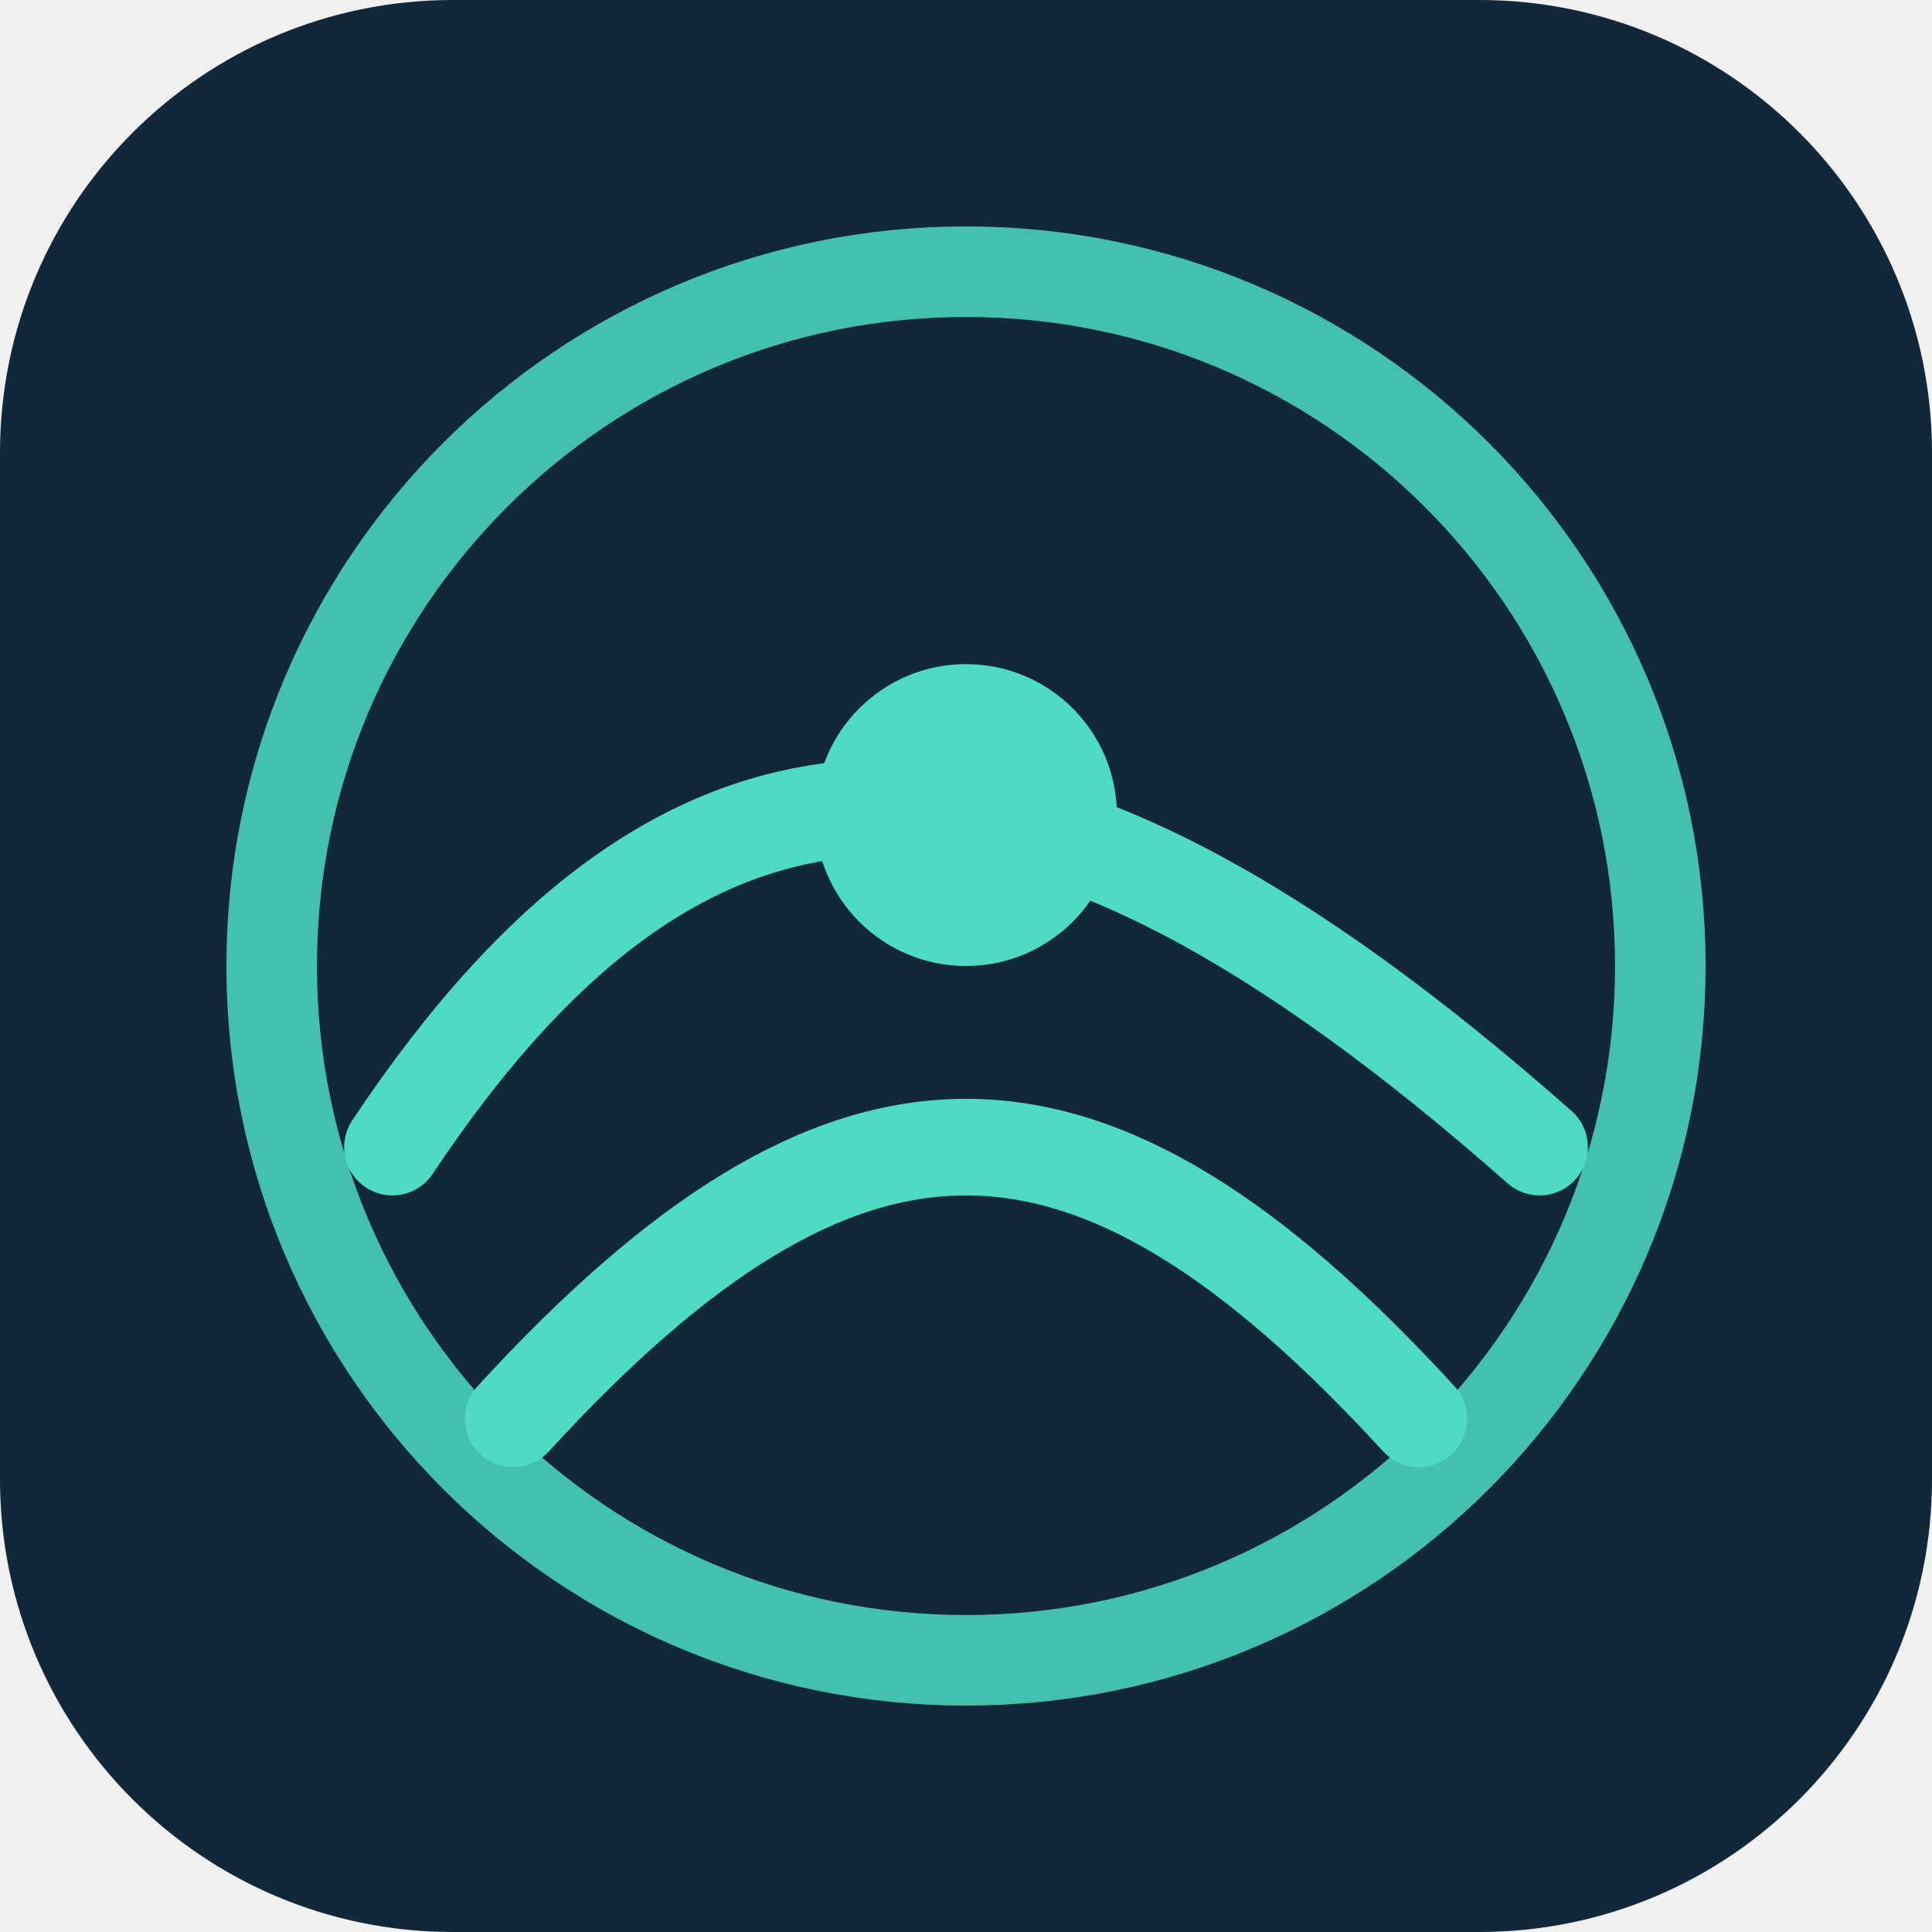
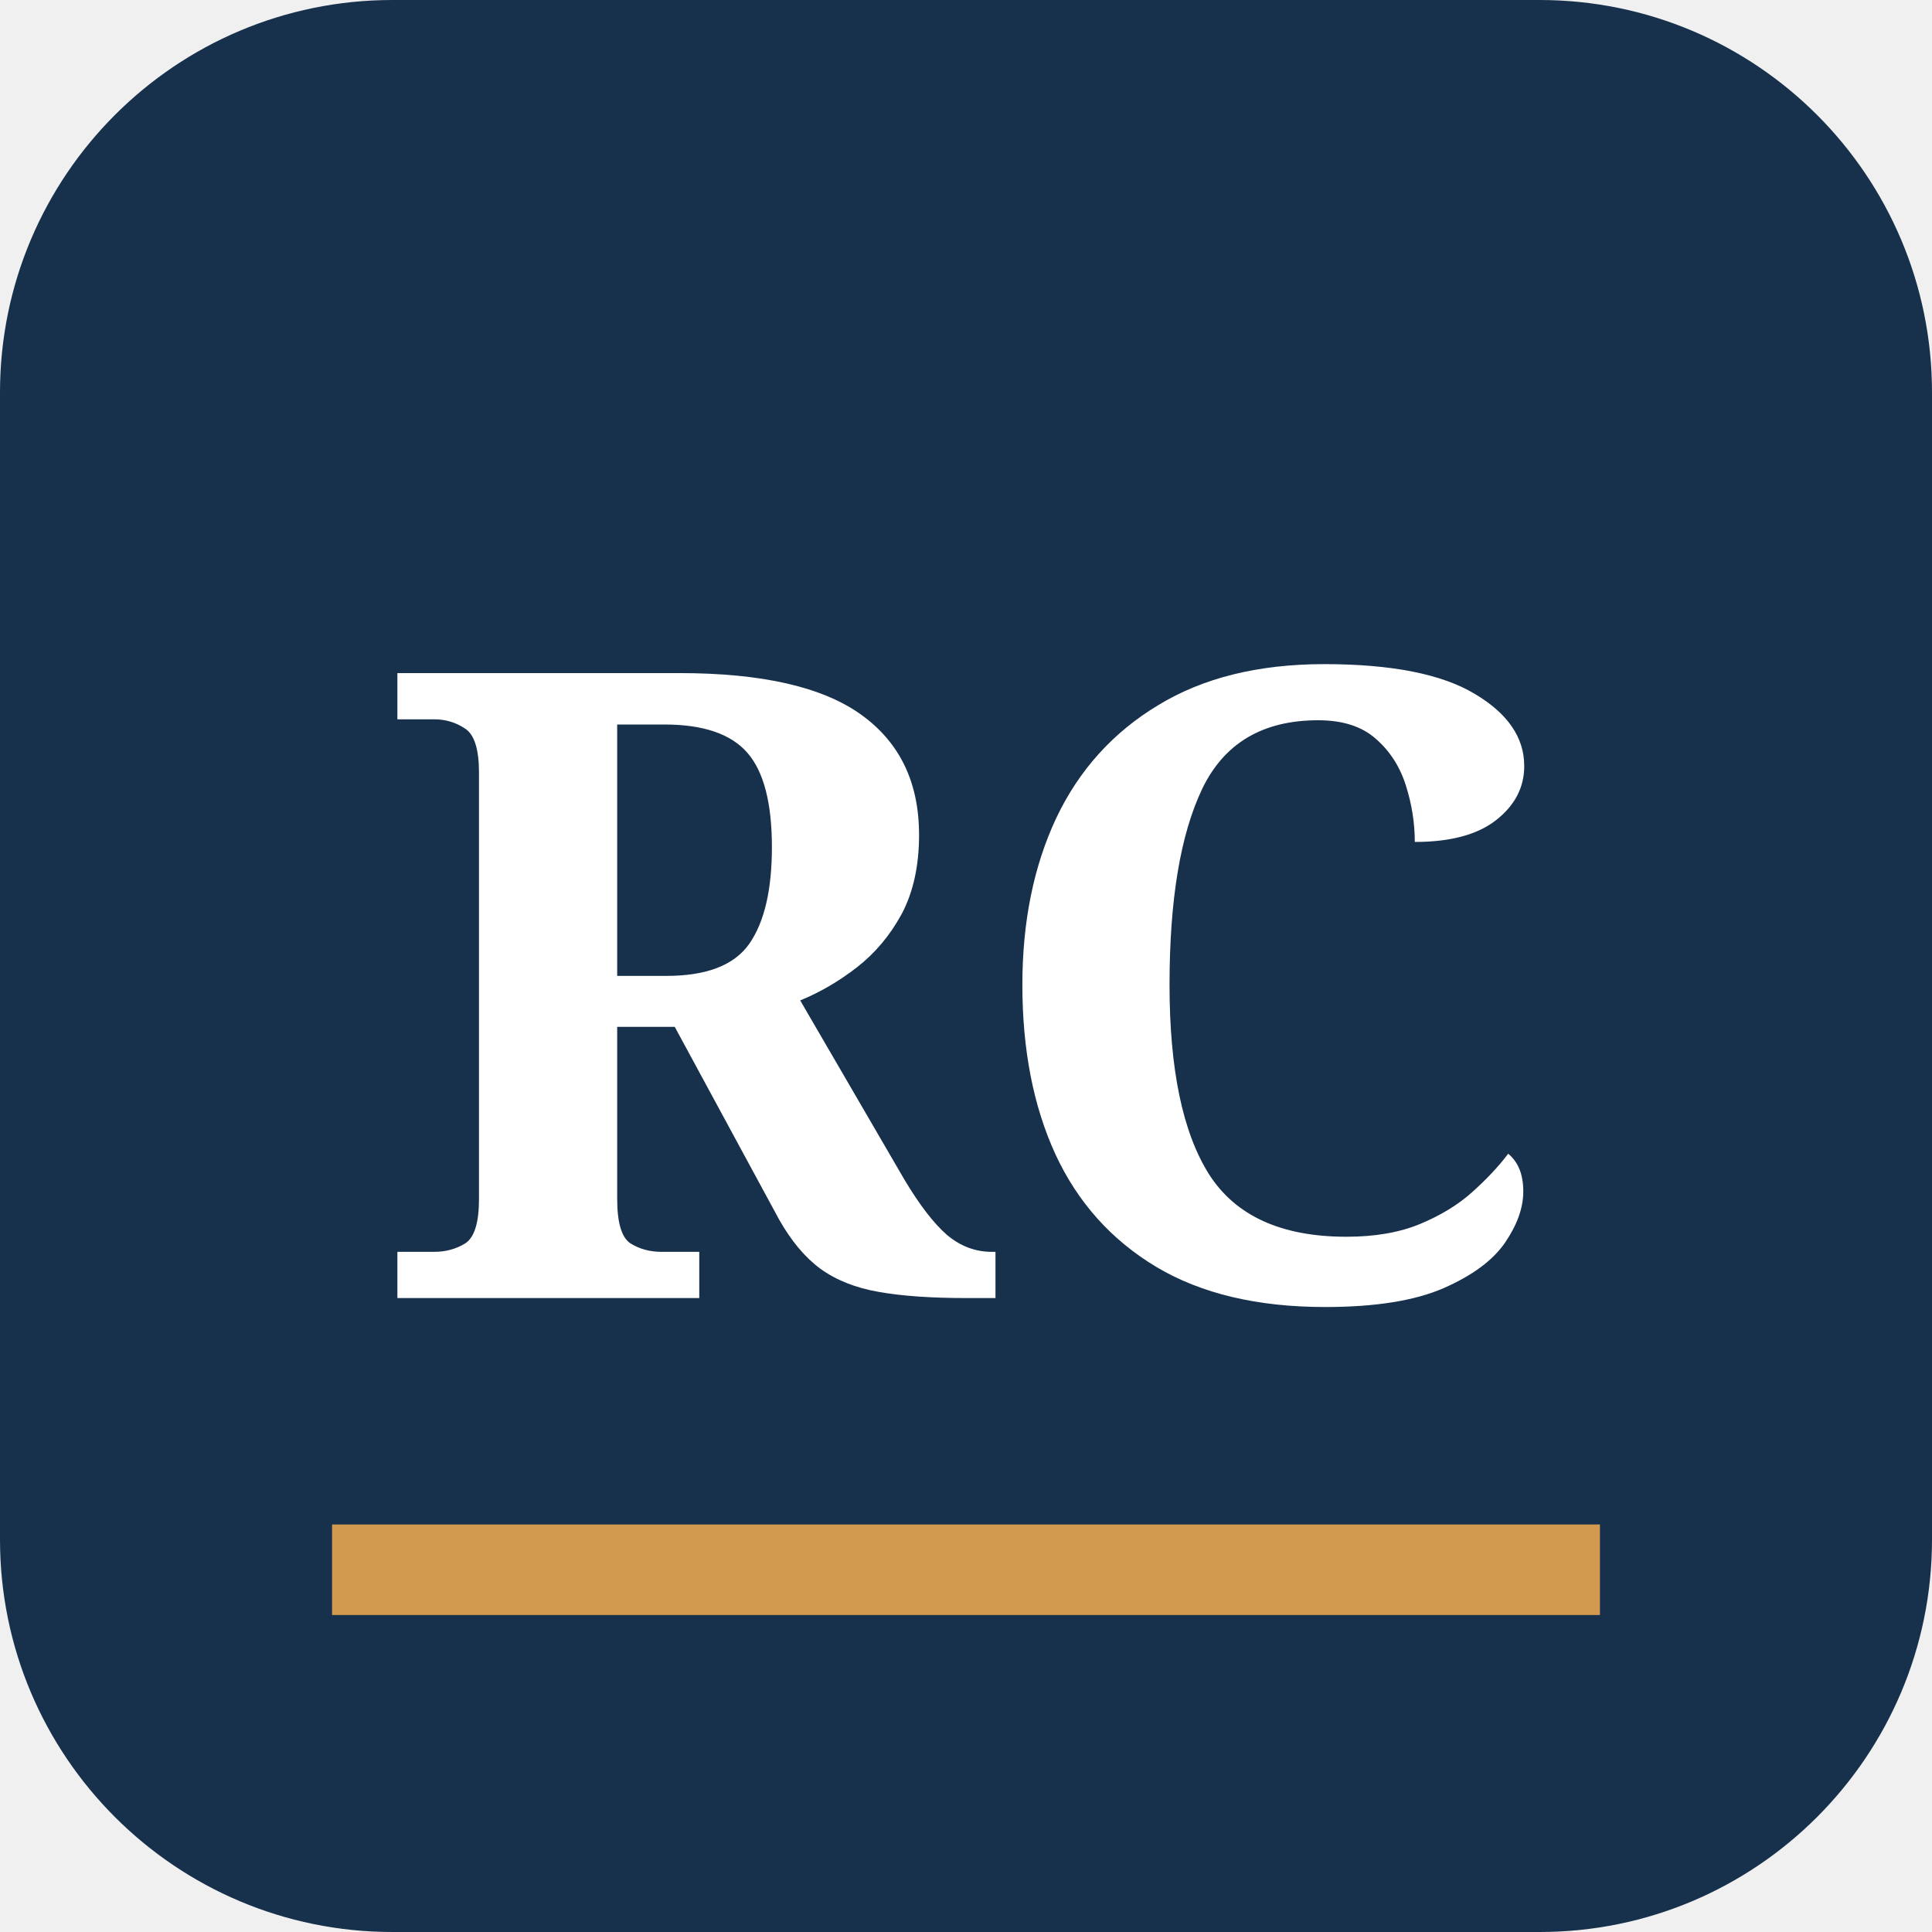
<svg xmlns="http://www.w3.org/2000/svg" viewBox="0 0 64 64">
-   <rect width="64" height="64" rx="15" fill="#10283a" />
-   <circle cx="32" cy="32" r="23" fill="none" stroke="#4edbc3" stroke-width="3" opacity=".85" />
-   <path d="M13 38c10-15 21-15 38 0M17 47c11-12 19-12 30 0" fill="none" stroke="#4edbc3" stroke-width="3.2" stroke-linecap="round" />
-   <circle cx="32" cy="27" r="5" fill="#4edbc3" />
+   <rect width="64" height="64" rx="13" fill="#17304b" />
+   <text x="32" y="43" font-family="Georgia,serif" font-weight="bold" font-size="29" text-anchor="middle" fill="#fff">RC</text>
+   <path d="M11 52H53" stroke="#d19a4e" stroke-width="3" />
</svg>
